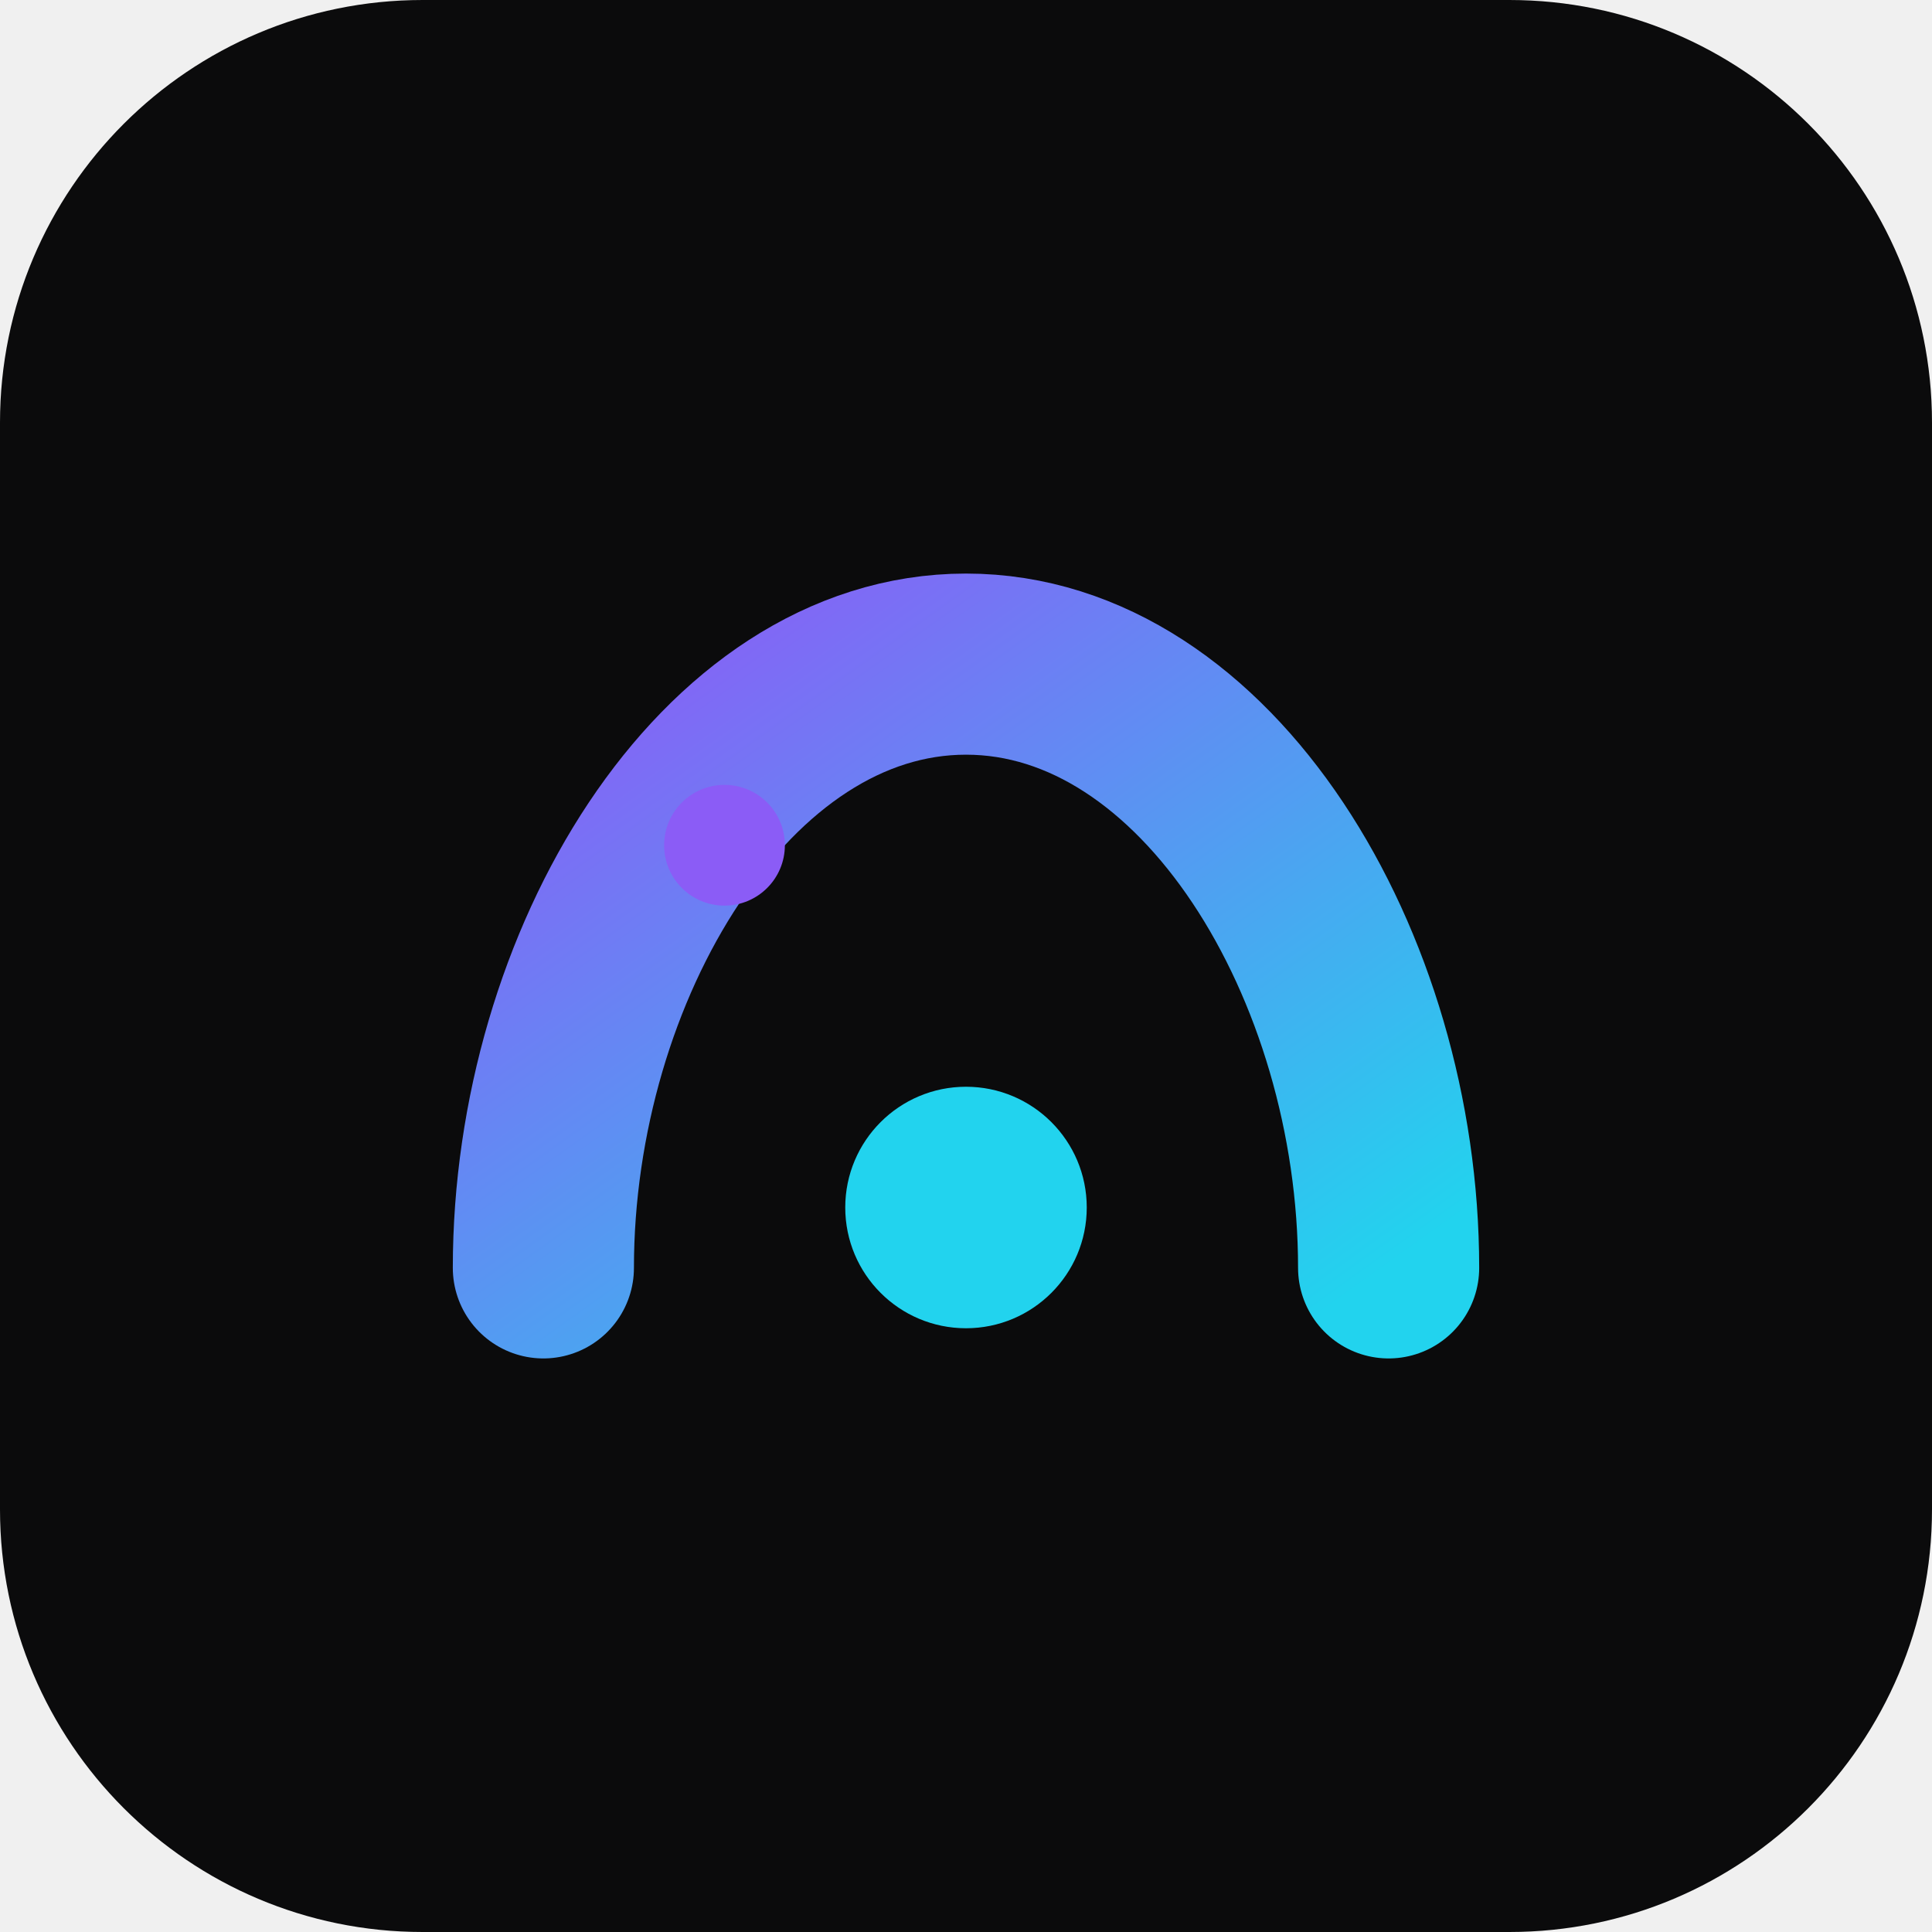
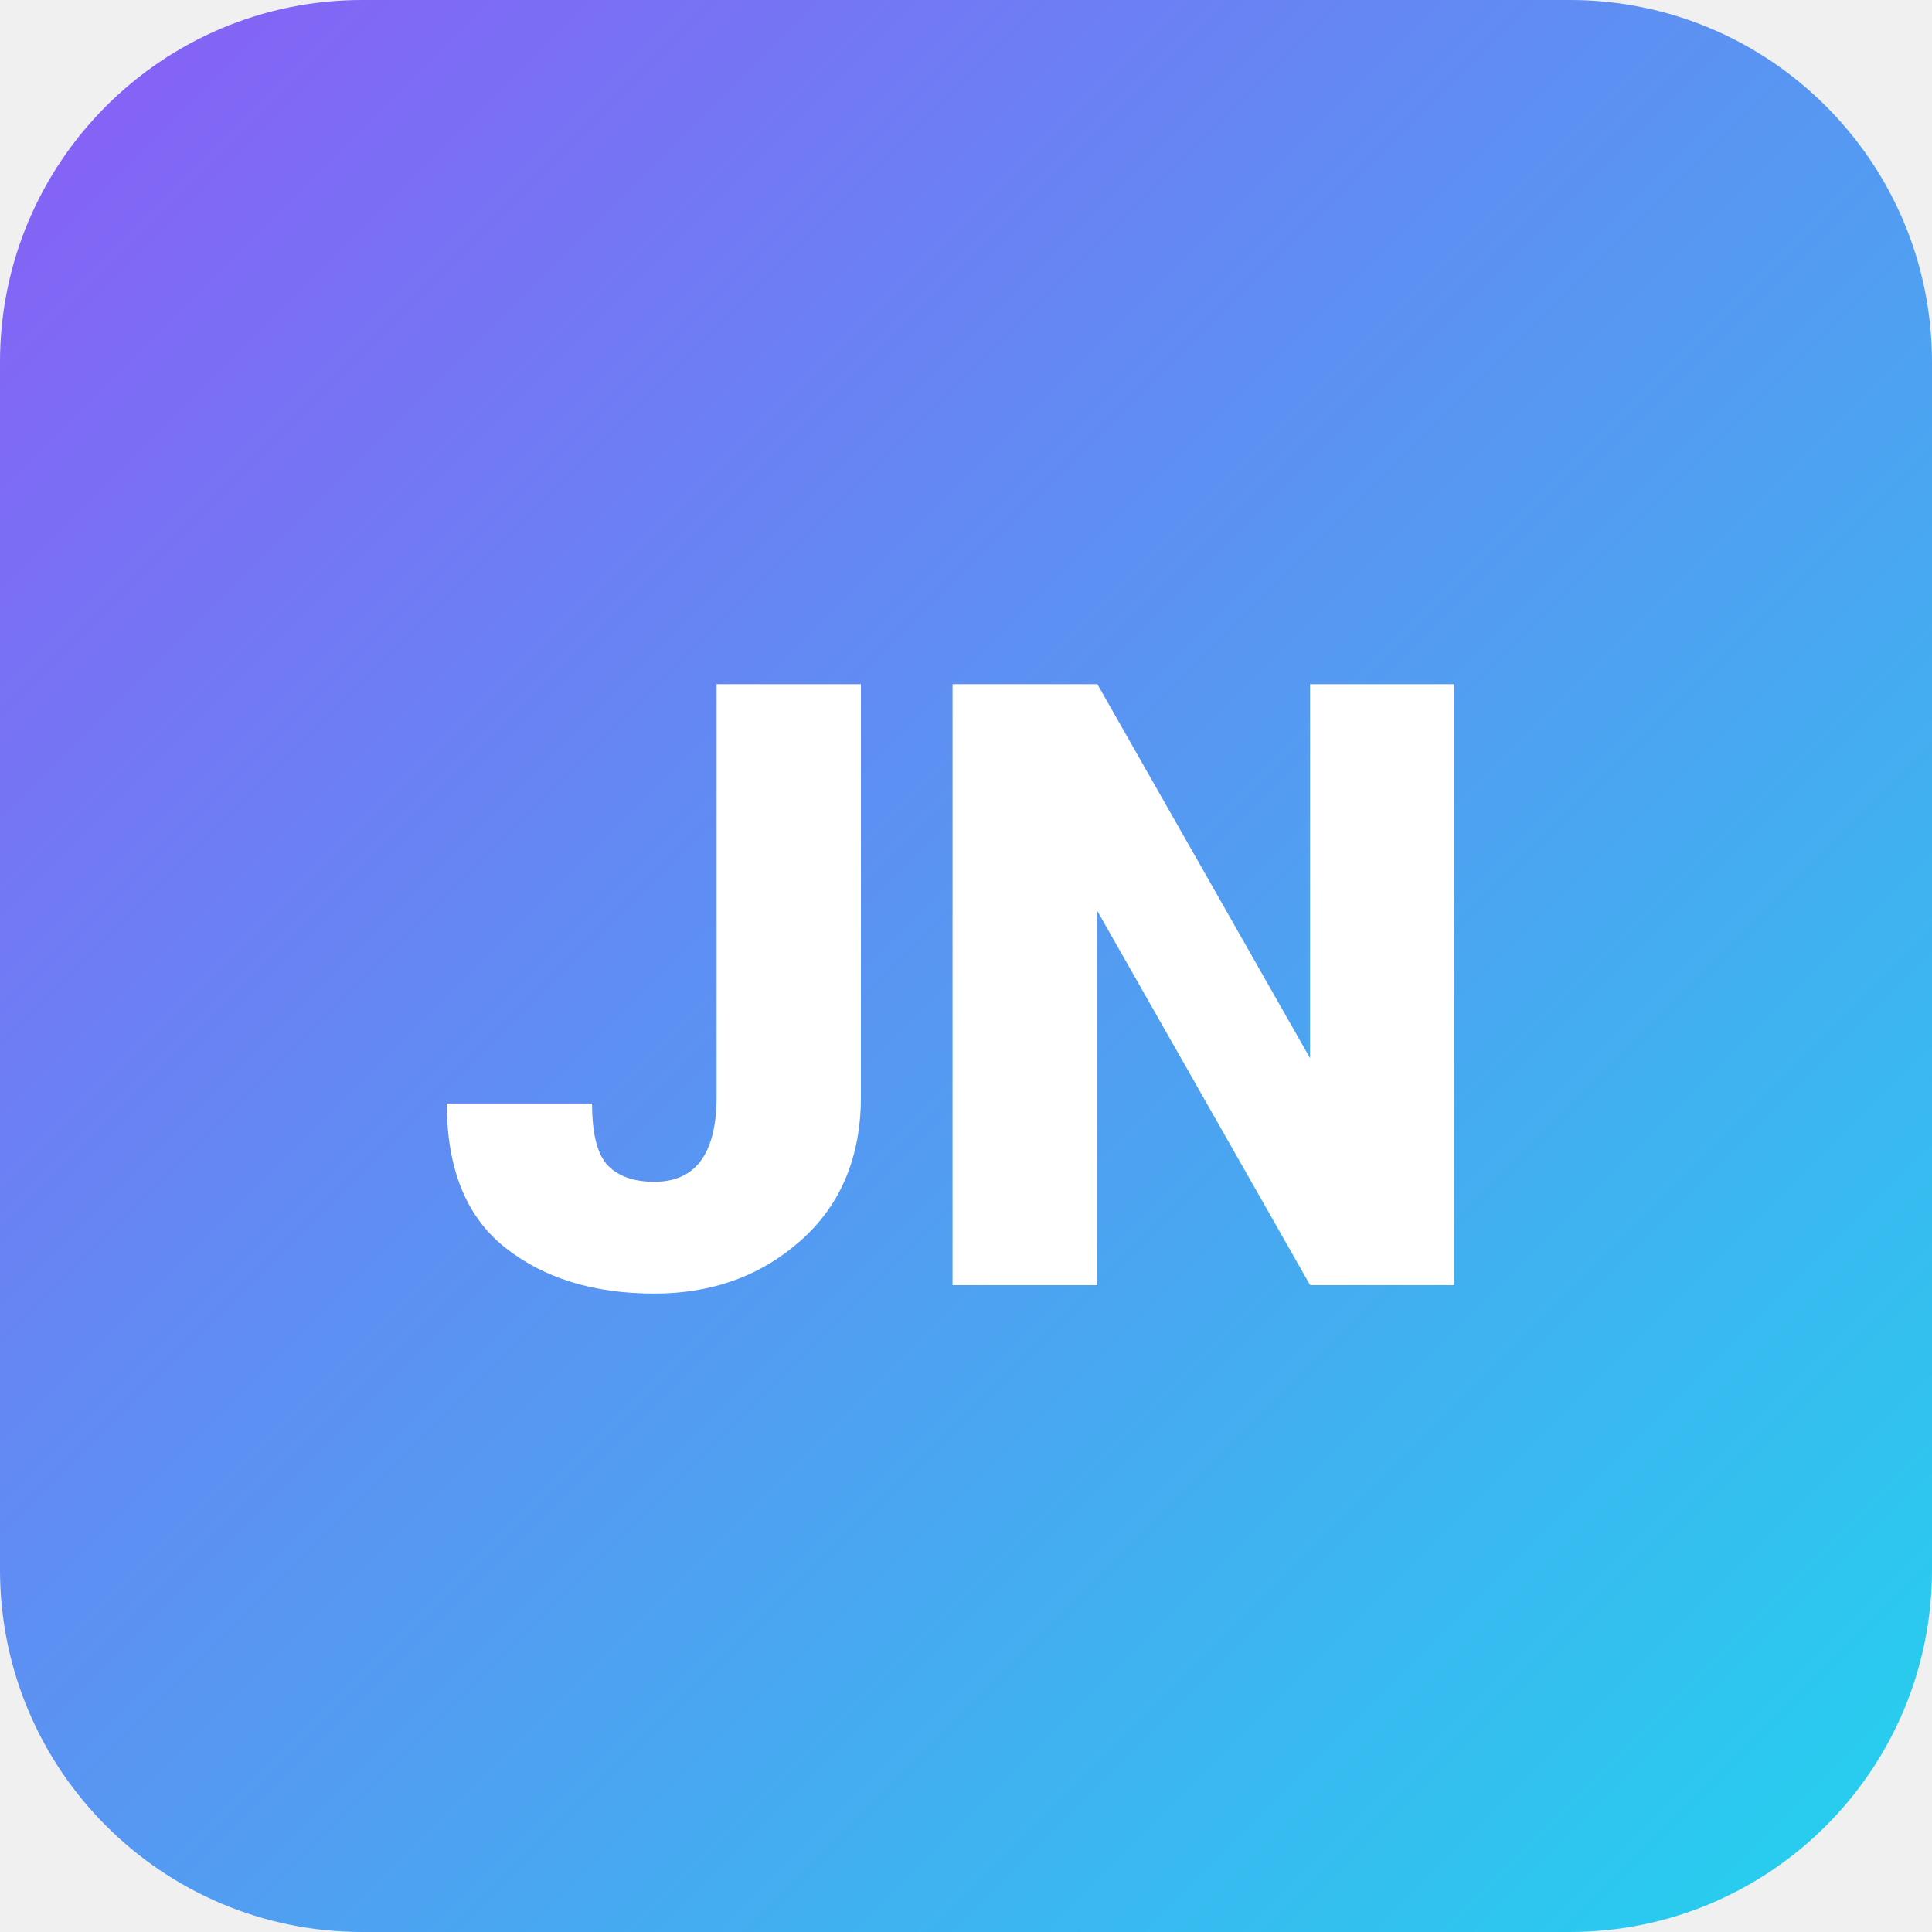
<svg xmlns="http://www.w3.org/2000/svg" viewBox="0 0 64 64">
  <defs>
    <linearGradient id="g" x1="0" x2="1" y1="0" y2="1">
      <stop offset="0" stop-color="#8b5cf6" />
      <stop offset="1" stop-color="#22d3ee" />
    </linearGradient>
  </defs>
-   <rect width="64" height="64" rx="14" fill="#0b0b0c" />
-   <path d="M18 42c0-10 6-20 14-20s14 10 14 20" fill="none" stroke="url(#g)" stroke-width="6" stroke-linecap="round" />
-   <circle cx="32" cy="40" r="4" fill="#22d3ee" />
-   <circle cx="24" cy="28" r="2" fill="#8b5cf6" />
+   <rect width="64" height="64" rx="12" fill="url(#g)" />
+   <g fill="#fff" font-family="system-ui, -apple-system, Segoe UI, Roboto, Helvetica, Arial, sans-serif" font-weight="800" font-size="28" text-anchor="middle" dominant-baseline="central">
+     <text x="32" y="33">JN</text>
+   </g>
</svg>
